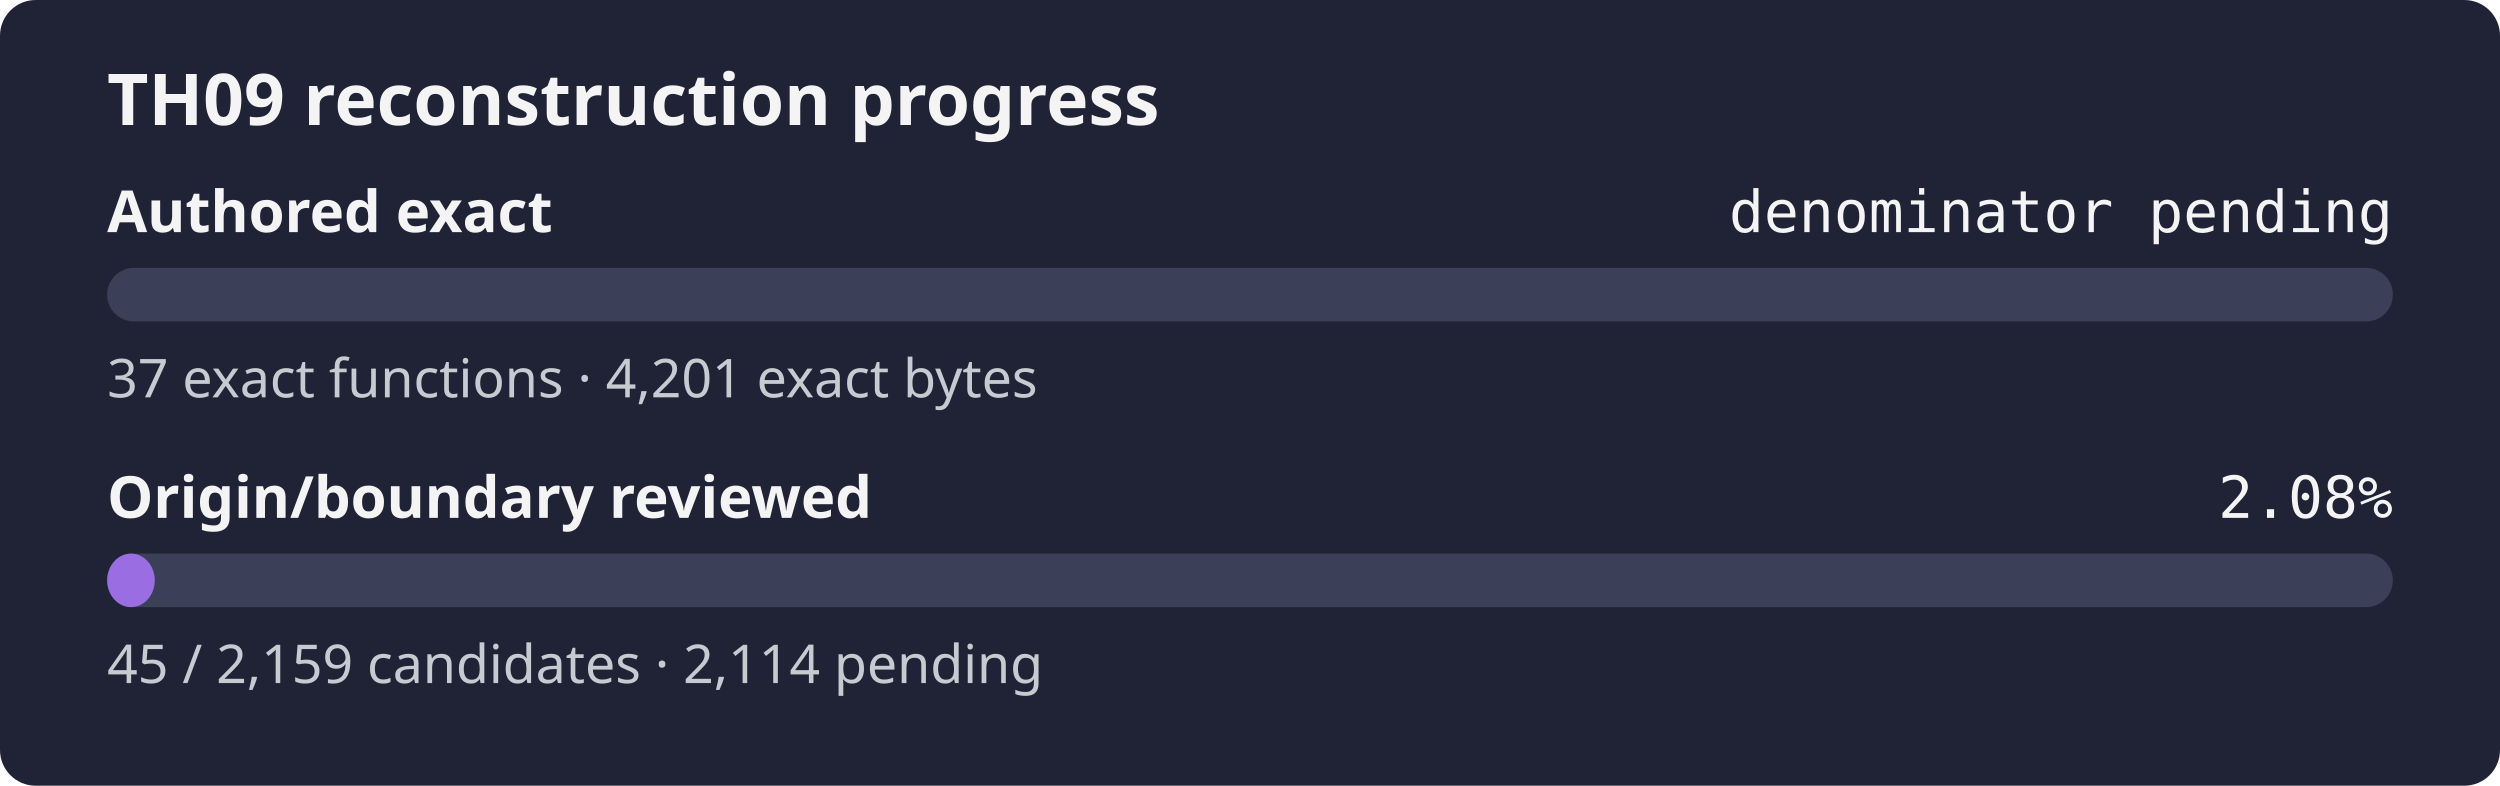
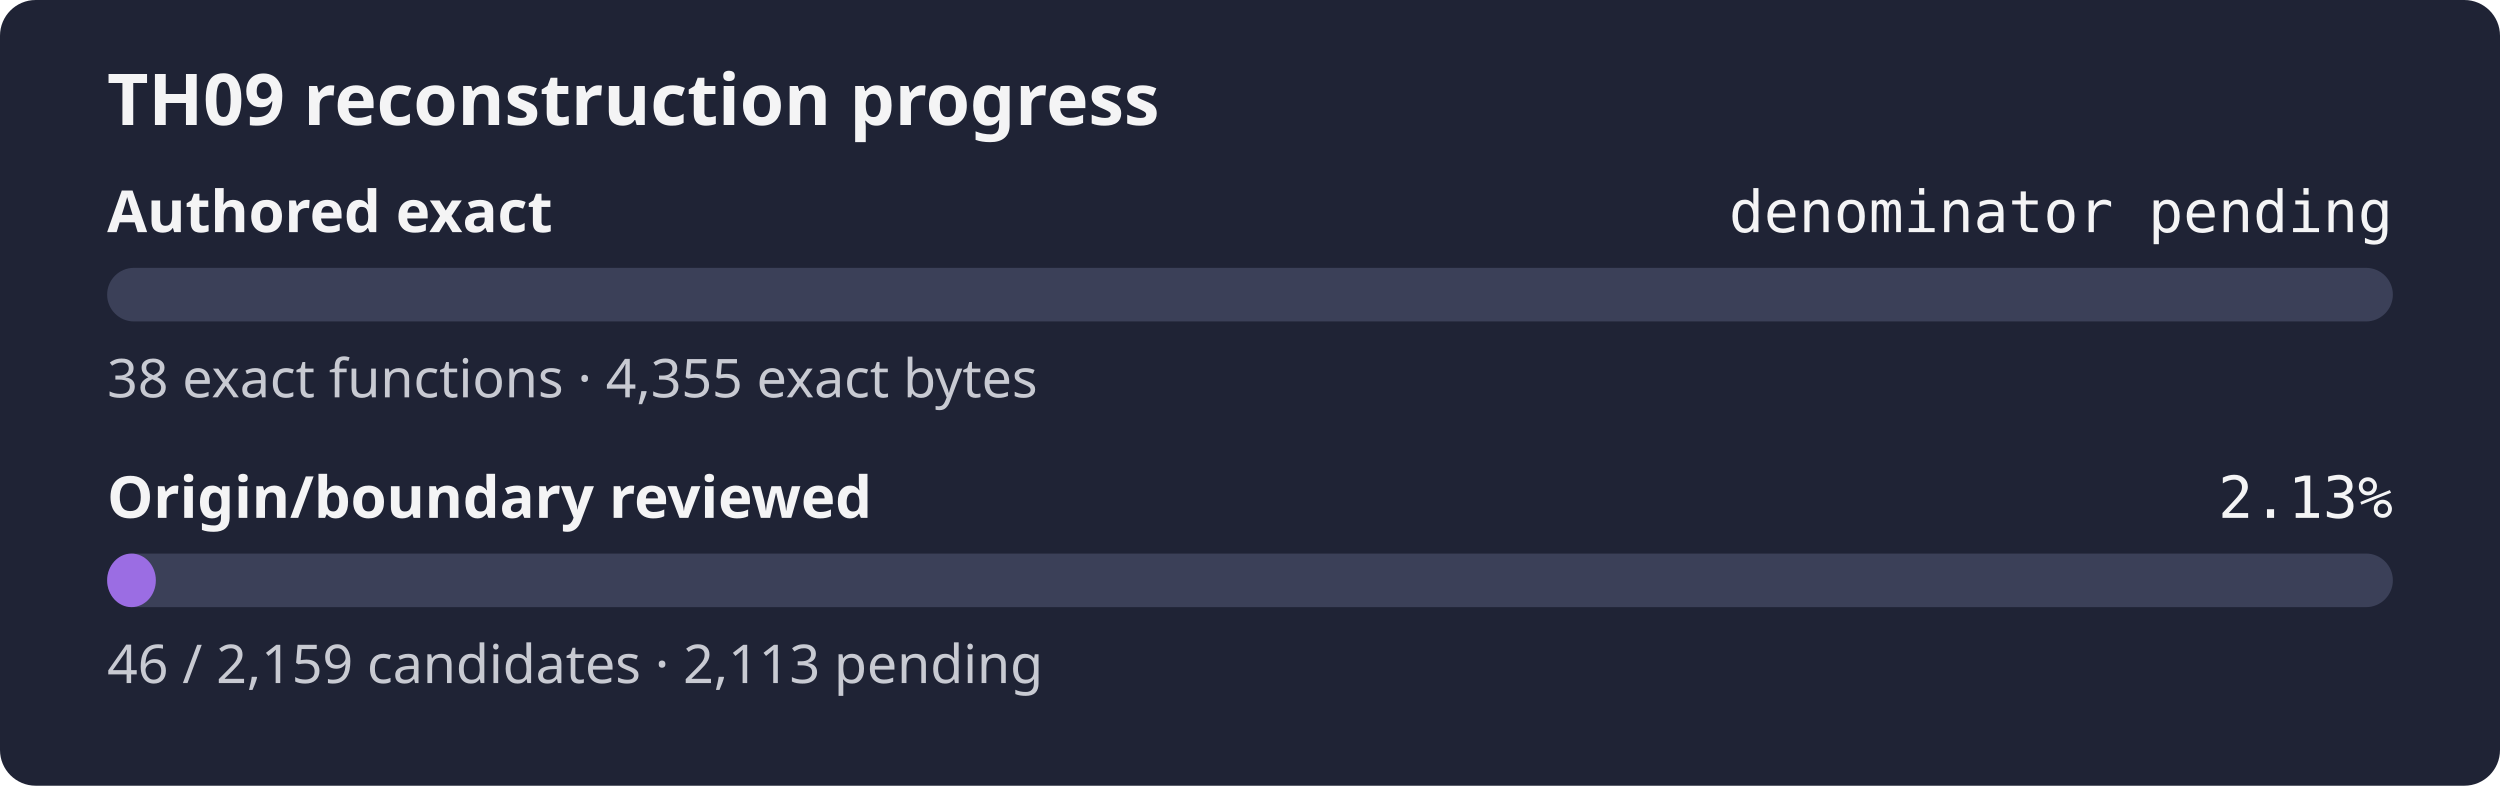
- <svg xmlns="http://www.w3.org/2000/svg" width="560" height="176" role="img" aria-label="TH09 reconstruction progress: authored exact denominator pending, origin review 2.08%">
+ <svg xmlns="http://www.w3.org/2000/svg" width="560" height="176" role="img" aria-label="TH09 reconstruction progress: authored exact denominator pending, origin review 2.13%">
  <rect width="560" height="176" rx="8" fill="#1f2335" />
  <text x="24" y="28" fill="#f4f4f5" font-family="sans-serif" font-size="16" font-weight="600">TH09 reconstruction progress</text>
  <text x="24" y="52" fill="#f4f4f5" font-family="sans-serif" font-size="13" font-weight="600">Authored exact</text>
  <text x="536" y="52" fill="#f4f4f5" text-anchor="end" font-family="monospace" font-size="13">denominator pending</text>
  <rect x="24" y="60" width="512" height="12" rx="6" fill="#3b4058" />
  <rect x="24" y="60" width="0.00" height="12" rx="6" fill="#9b6de3" />
-   <text x="24" y="89" fill="#c8cad2" font-family="sans-serif" font-size="12">37 exact functions · 4,201 exact bytes</text>
+   <text x="24" y="89" fill="#c8cad2" font-family="sans-serif" font-size="12">38 exact functions · 4,355 exact bytes</text>
  <text x="24" y="116" fill="#f4f4f5" font-family="sans-serif" font-size="13" font-weight="600">Origin/boundary reviewed</text>
-   <text x="536" y="116" fill="#f4f4f5" text-anchor="end" font-family="monospace" font-size="13">2.08%</text>
+   <text x="536" y="116" fill="#f4f4f5" text-anchor="end" font-family="monospace" font-size="13">2.13%</text>
  <rect x="24" y="124" width="512" height="12" rx="6" fill="#3b4058" />
-   <rect x="24" y="124" width="10.67" height="12" rx="6" fill="#9b6de3" />
-   <text x="24" y="153" fill="#c8cad2" font-family="sans-serif" font-size="12">45 / 2,159 candidates · 2,114 pending</text>
+   <rect x="24" y="124" width="10.91" height="12" rx="6" fill="#9b6de3" />
+   <text x="24" y="153" fill="#c8cad2" font-family="sans-serif" font-size="12">46 / 2,159 candidates · 2,113 pending</text>
</svg>
